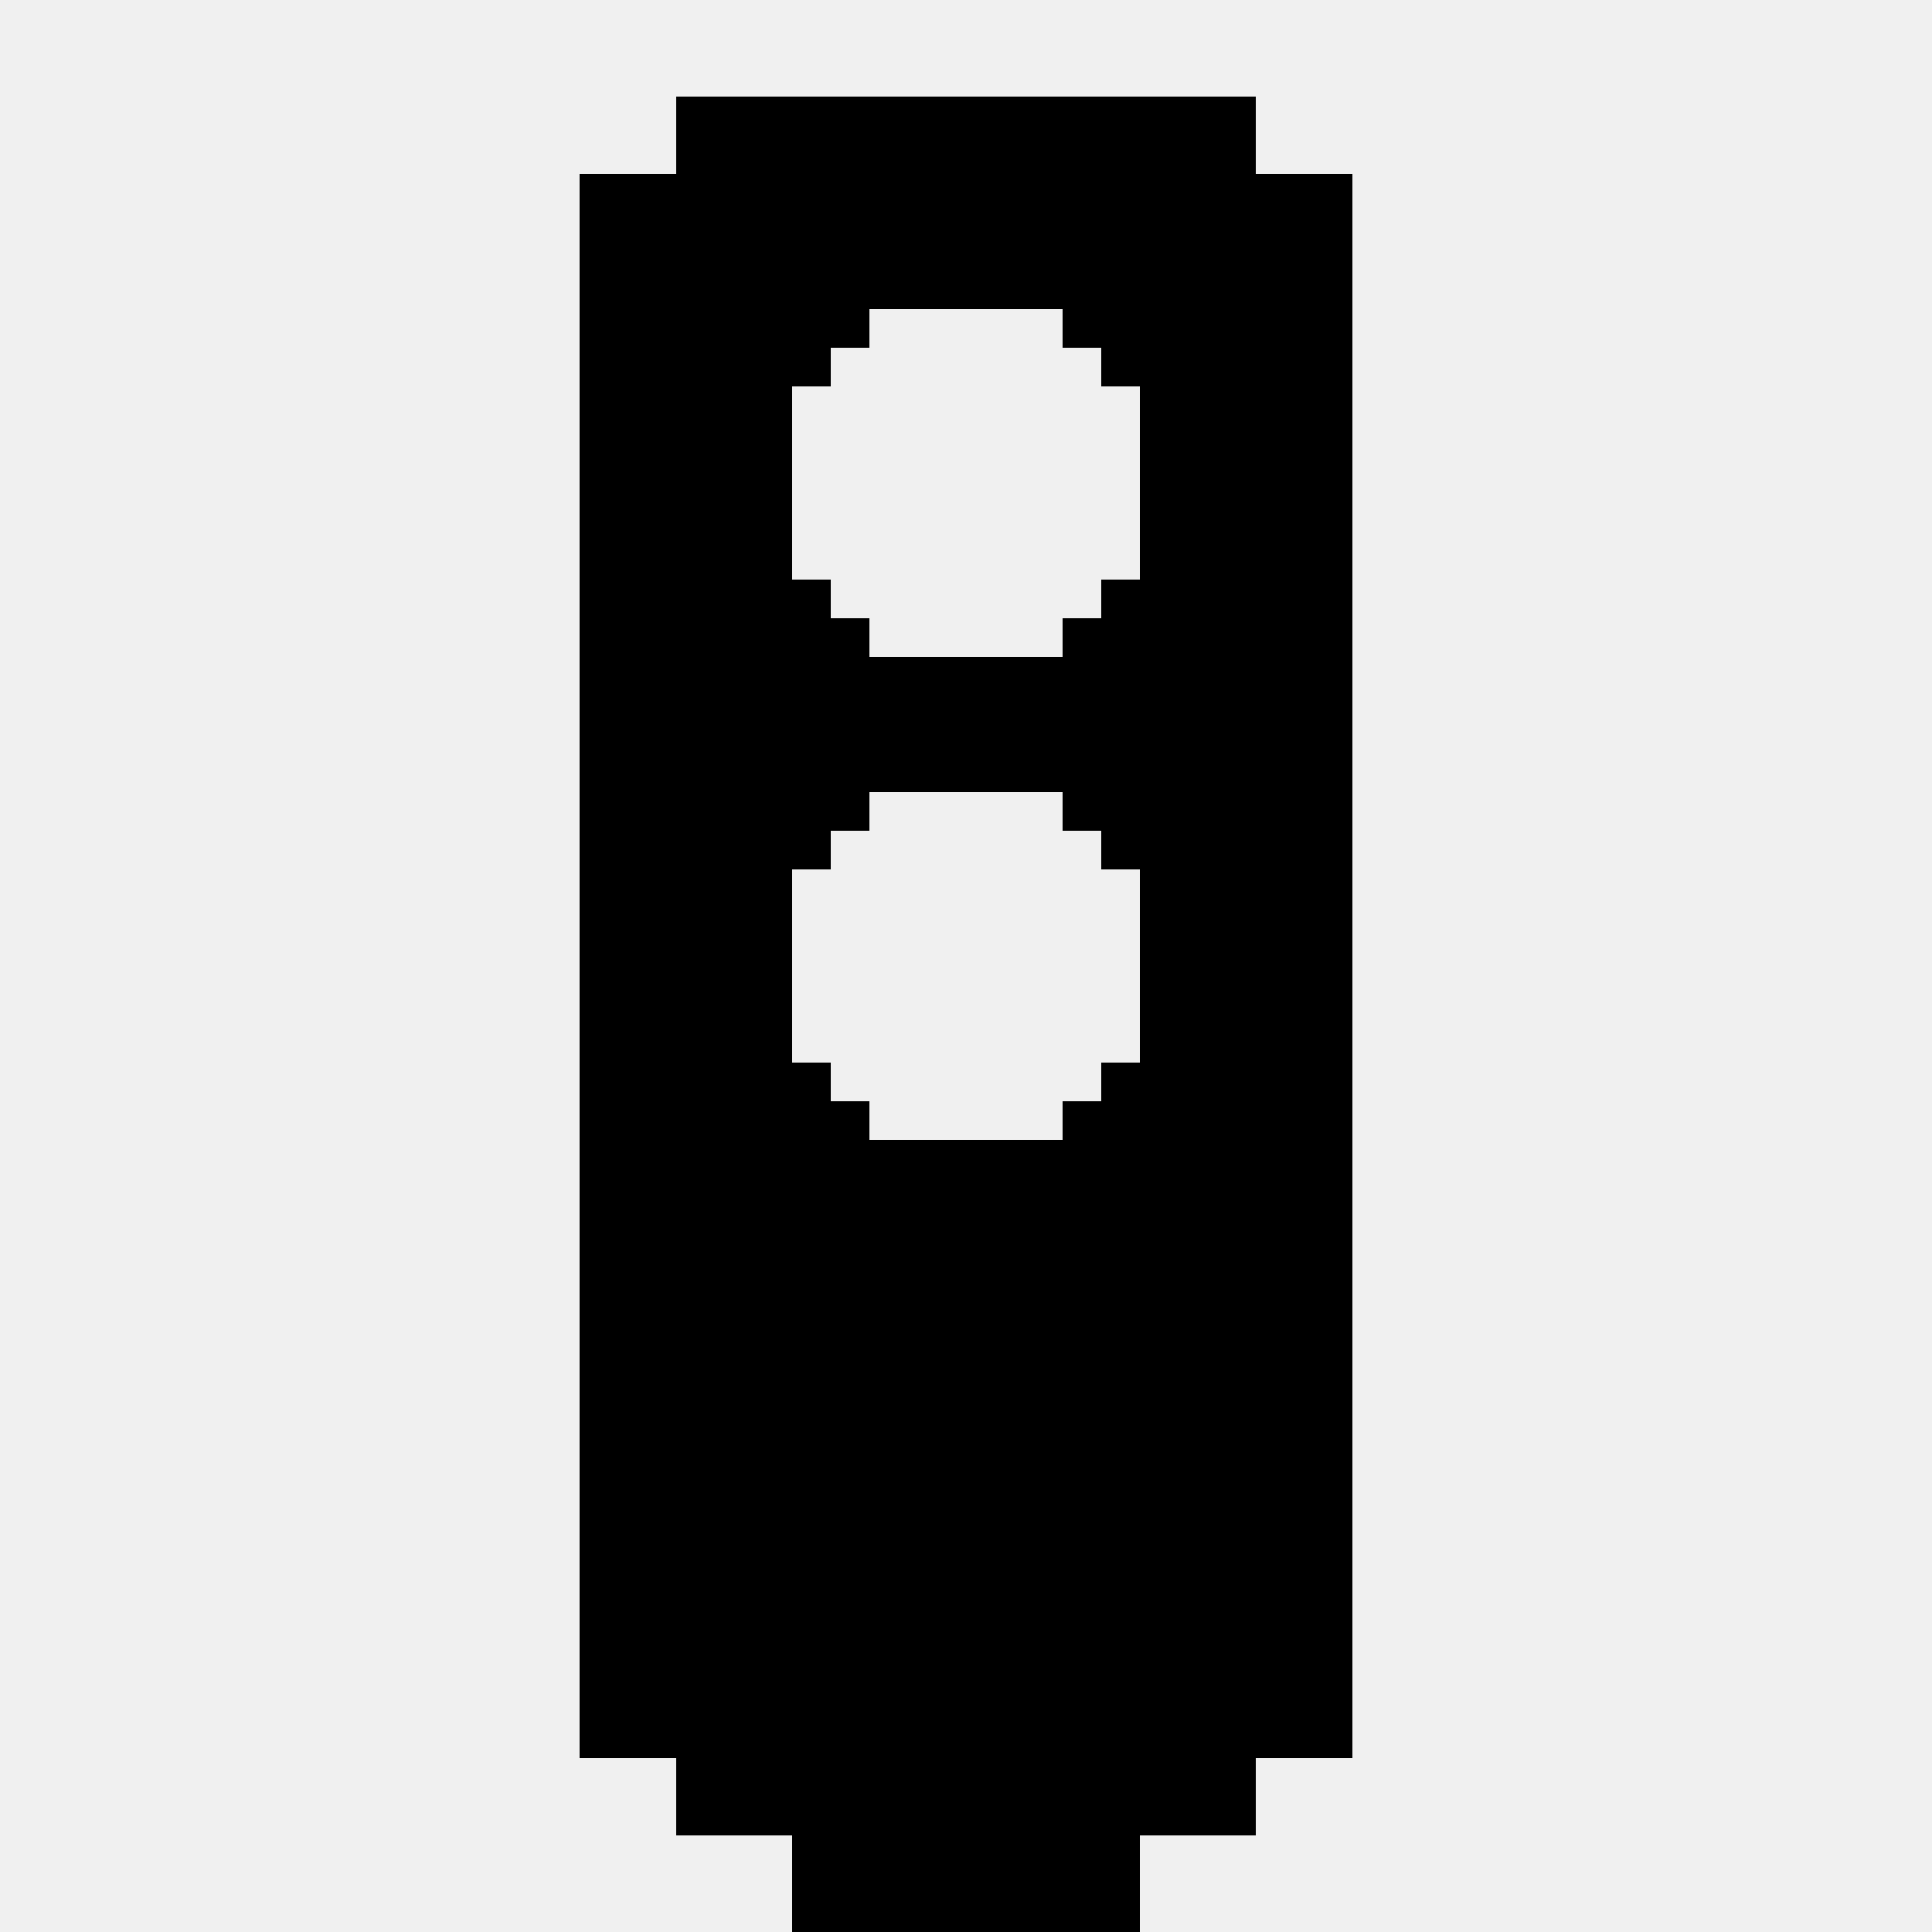
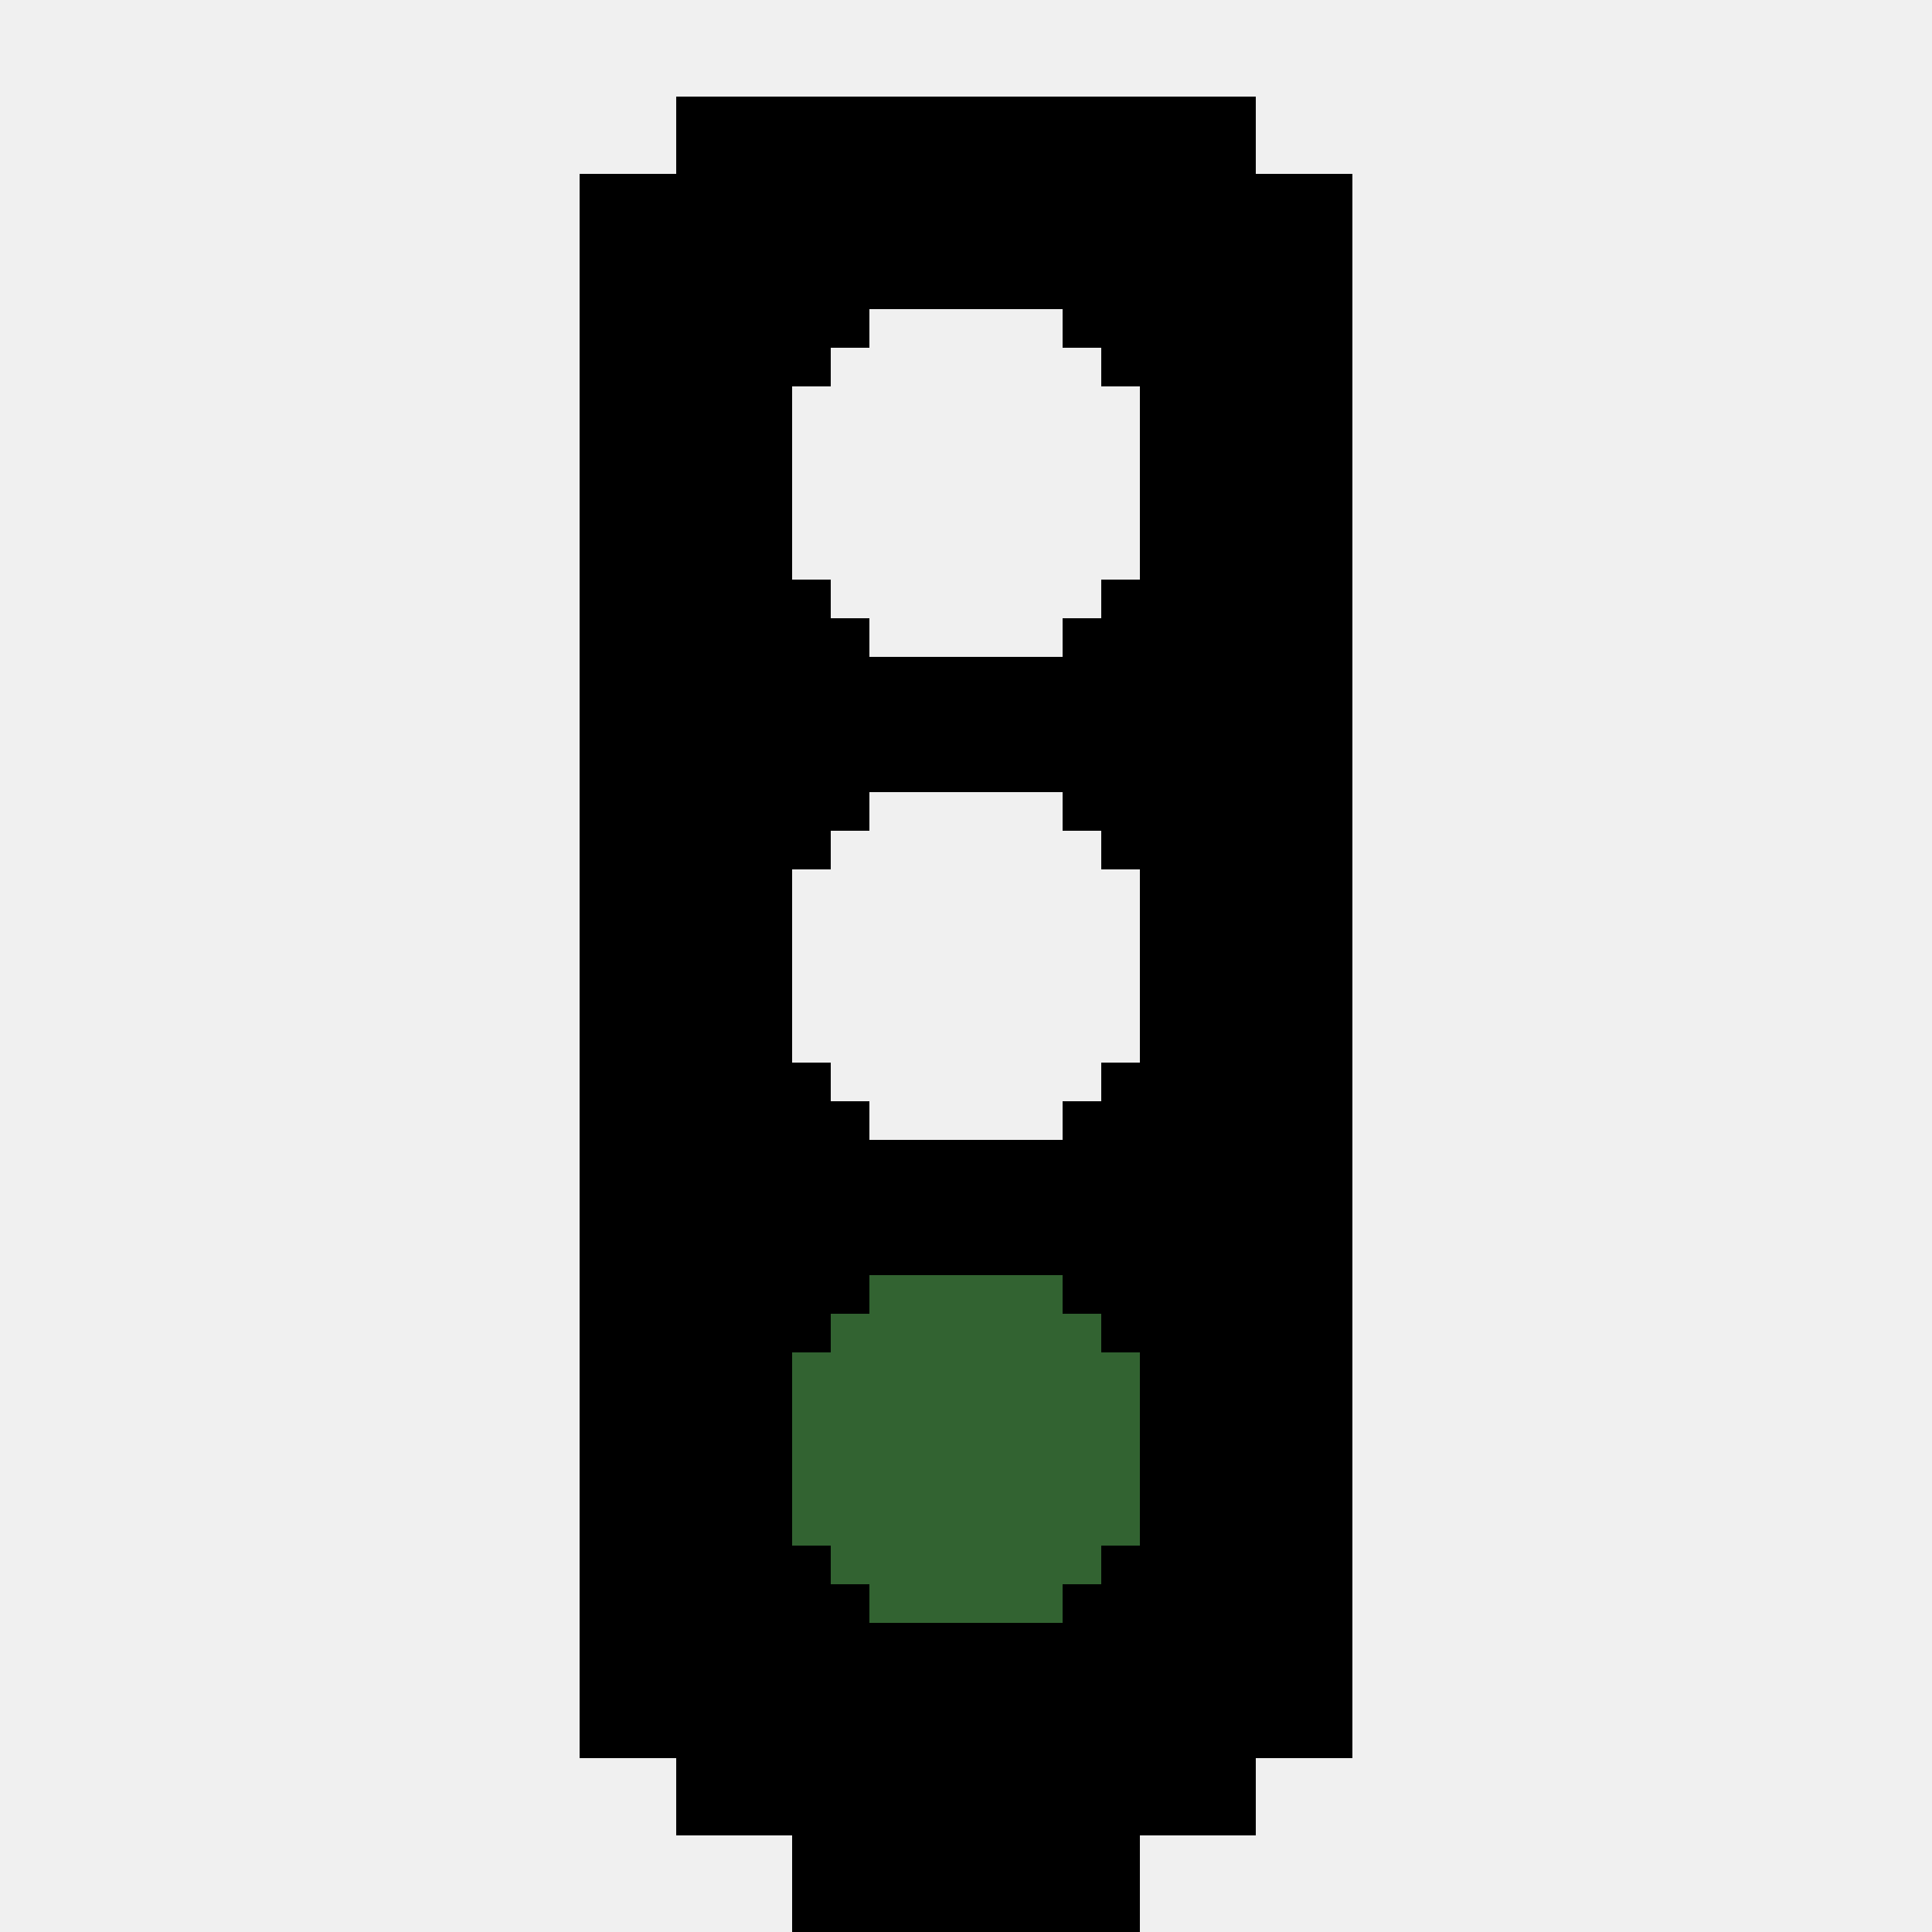
- <svg xmlns="http://www.w3.org/2000/svg" viewBox="0 0 100 100">
-   <path fill-rule="evenodd" d="M35 5h30v4h5v82h-5v4h-6v10H41V95h-6v-4h-5V9h5V5Zm10 11h10v2h2v2h2v10h-2v2h-2v2H45v-2h-2v-2h-2V20h2v-2h2v-2Zm10 25H45v2h-2v2h-2v10h2v2h2v2h10v-2h2v-2h2V45h-2v-2h-2v-2Z" clip-rule="evenodd" />
-   <path fill="currentColor" d="M45 66h10v18H45z" />
-   <path fill="currentColor" d="M59 70v10H41V70z" />
-   <path fill="currentColor" d="M57 68v14H43V68z" />
+ <svg xmlns="http://www.w3.org/2000/svg" width="100" height="100" viewBox="0 0 100 100" fill="none">
+   <g clip-path="url(#clip0_99_1686)">
+     <path fill-rule="evenodd" clip-rule="evenodd" d="M35 5H65V9H70V91H65V95H59V105H41V95H35V91H30V9H35V5ZM45 16H55V18H57V20H59V30H57V32H55V34H45V32H43V30H41V20H43V18H45V16ZM55 41H45V43H43V45H41V55H43V57H45V59H55V57H57V55H59V45H57V43H55V41Z" fill="black" />
+     <rect x="45" y="66" width="10" height="18" fill="#326331" />
+     <rect x="59" y="70" width="10" height="18" transform="rotate(90 59 70)" fill="#326331" />
+     <rect x="57" y="68" width="14" height="14" transform="rotate(90 57 68)" fill="#326331" />
+   </g>
+   <defs>
+     <clipPath id="clip0_99_1686">
+       <rect width="100" height="100" fill="white" />
+     </clipPath>
+   </defs>
</svg>
